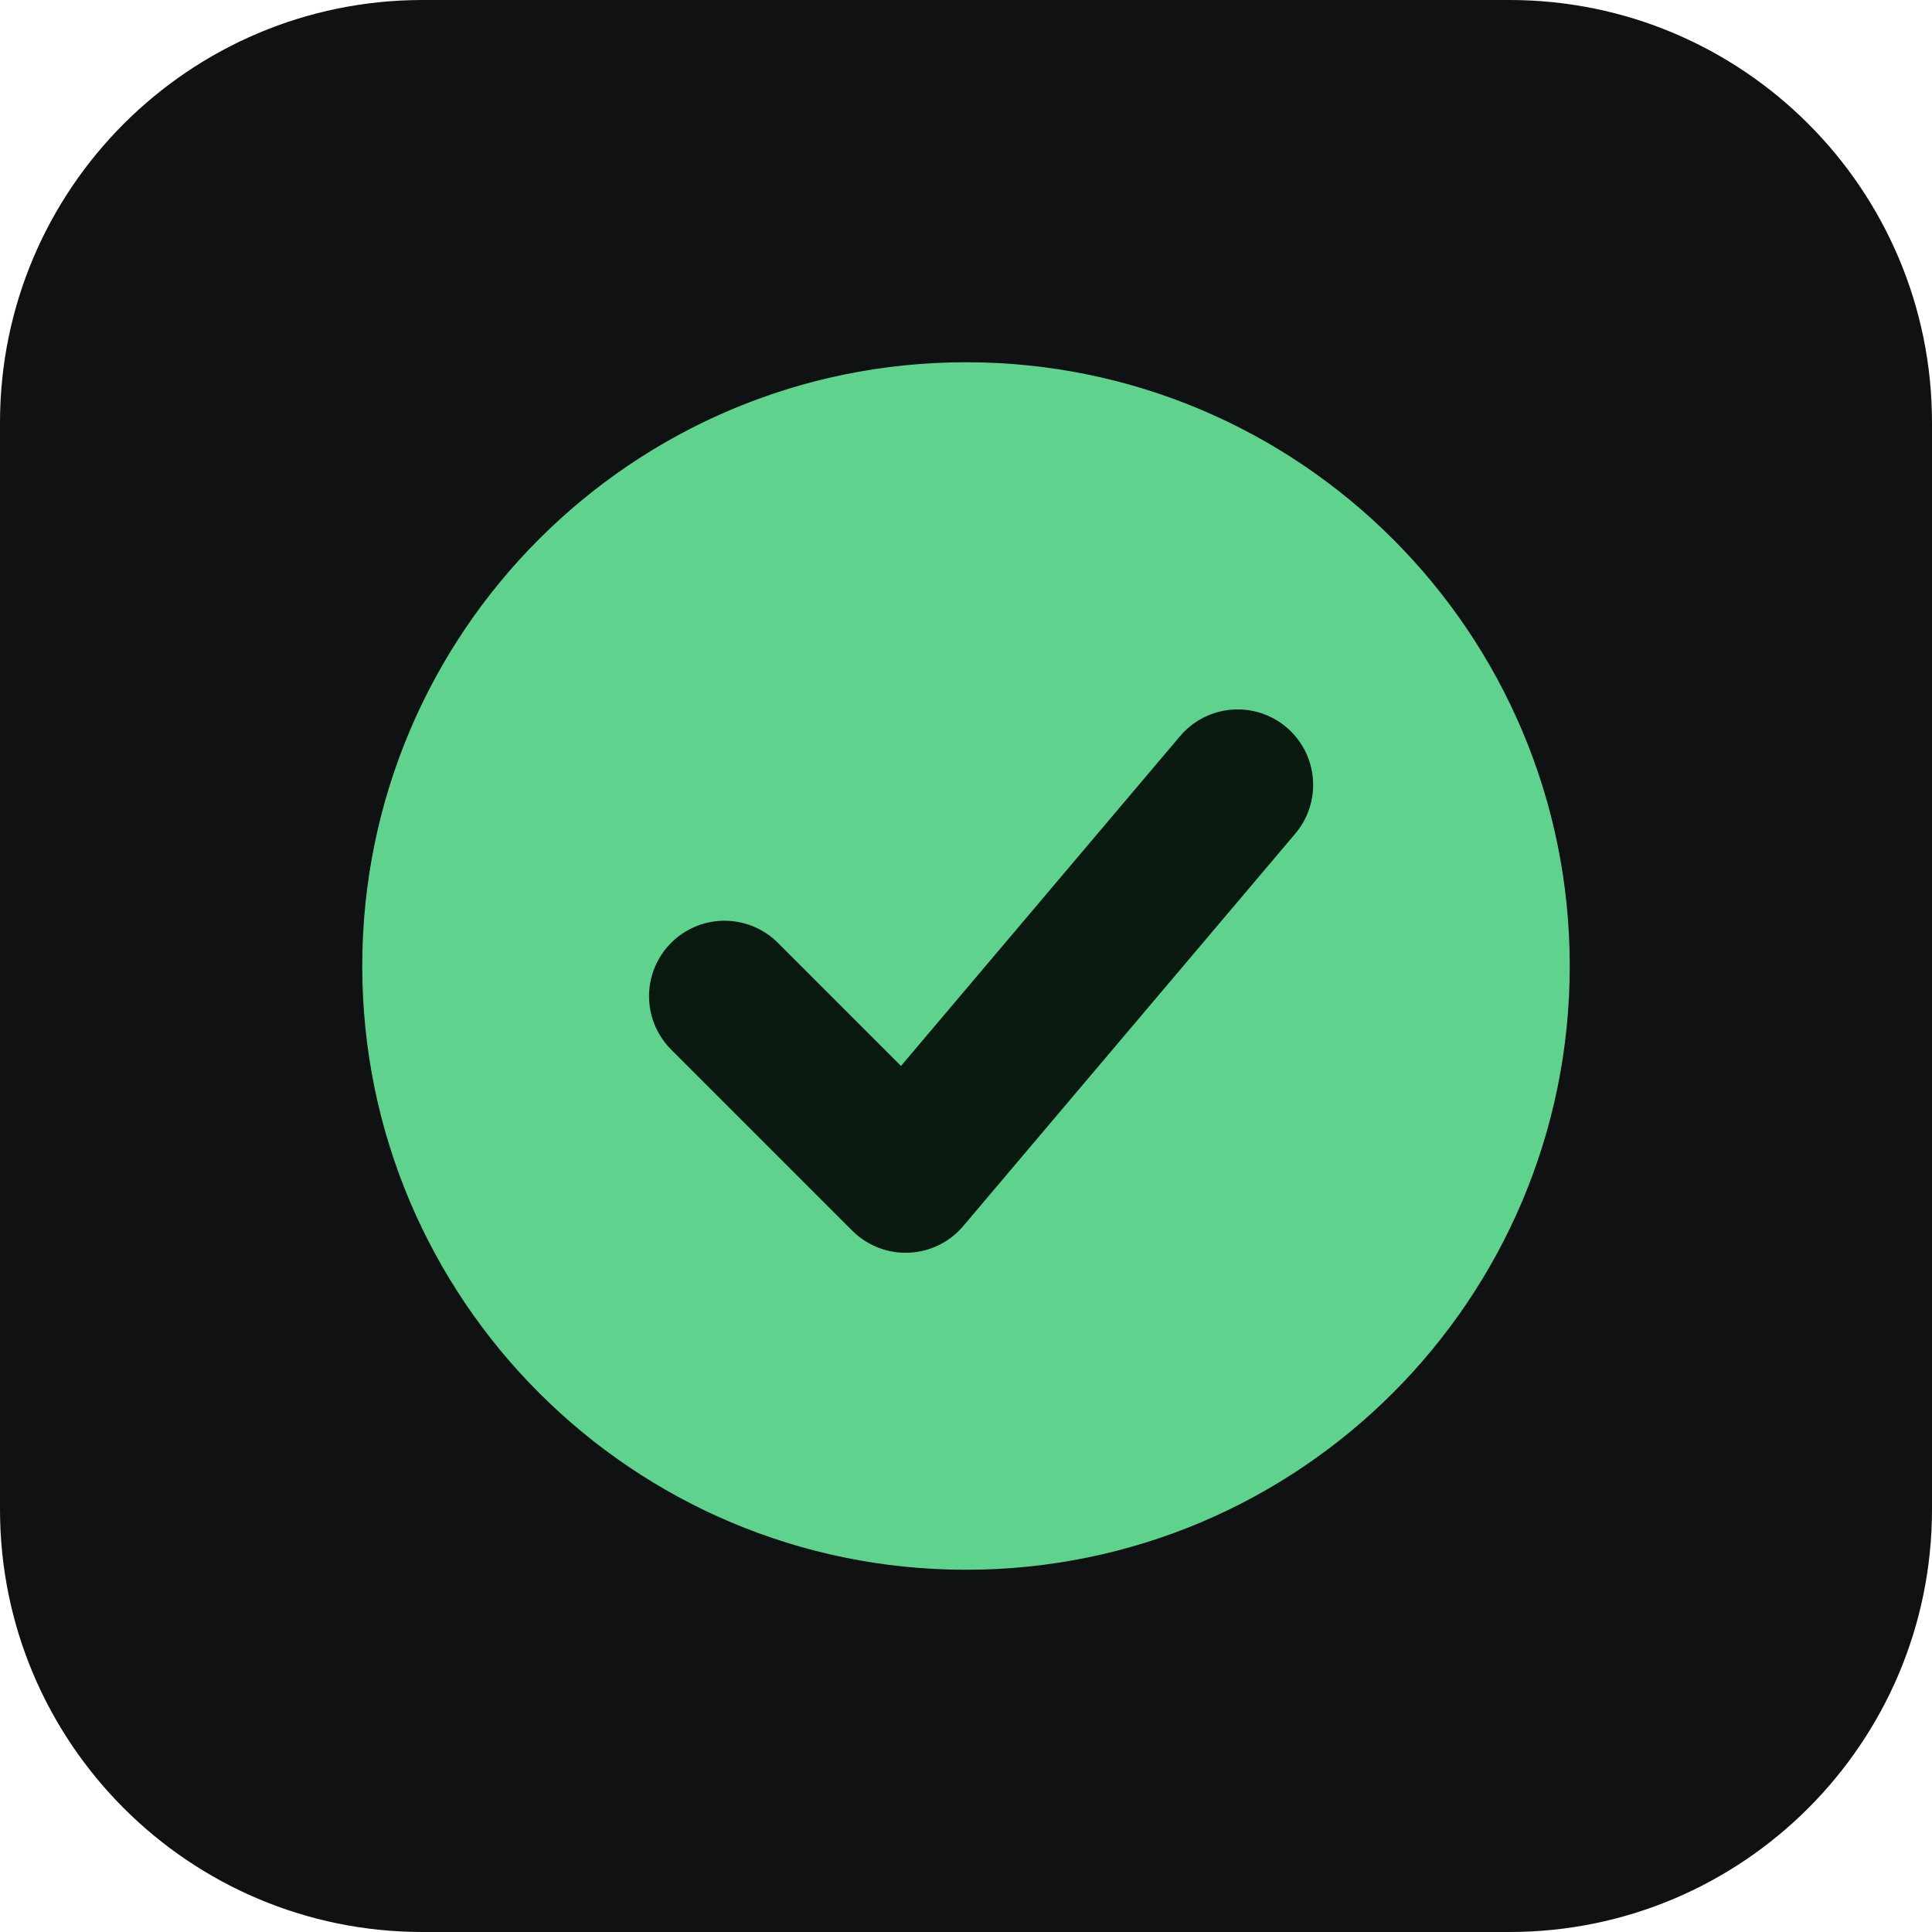
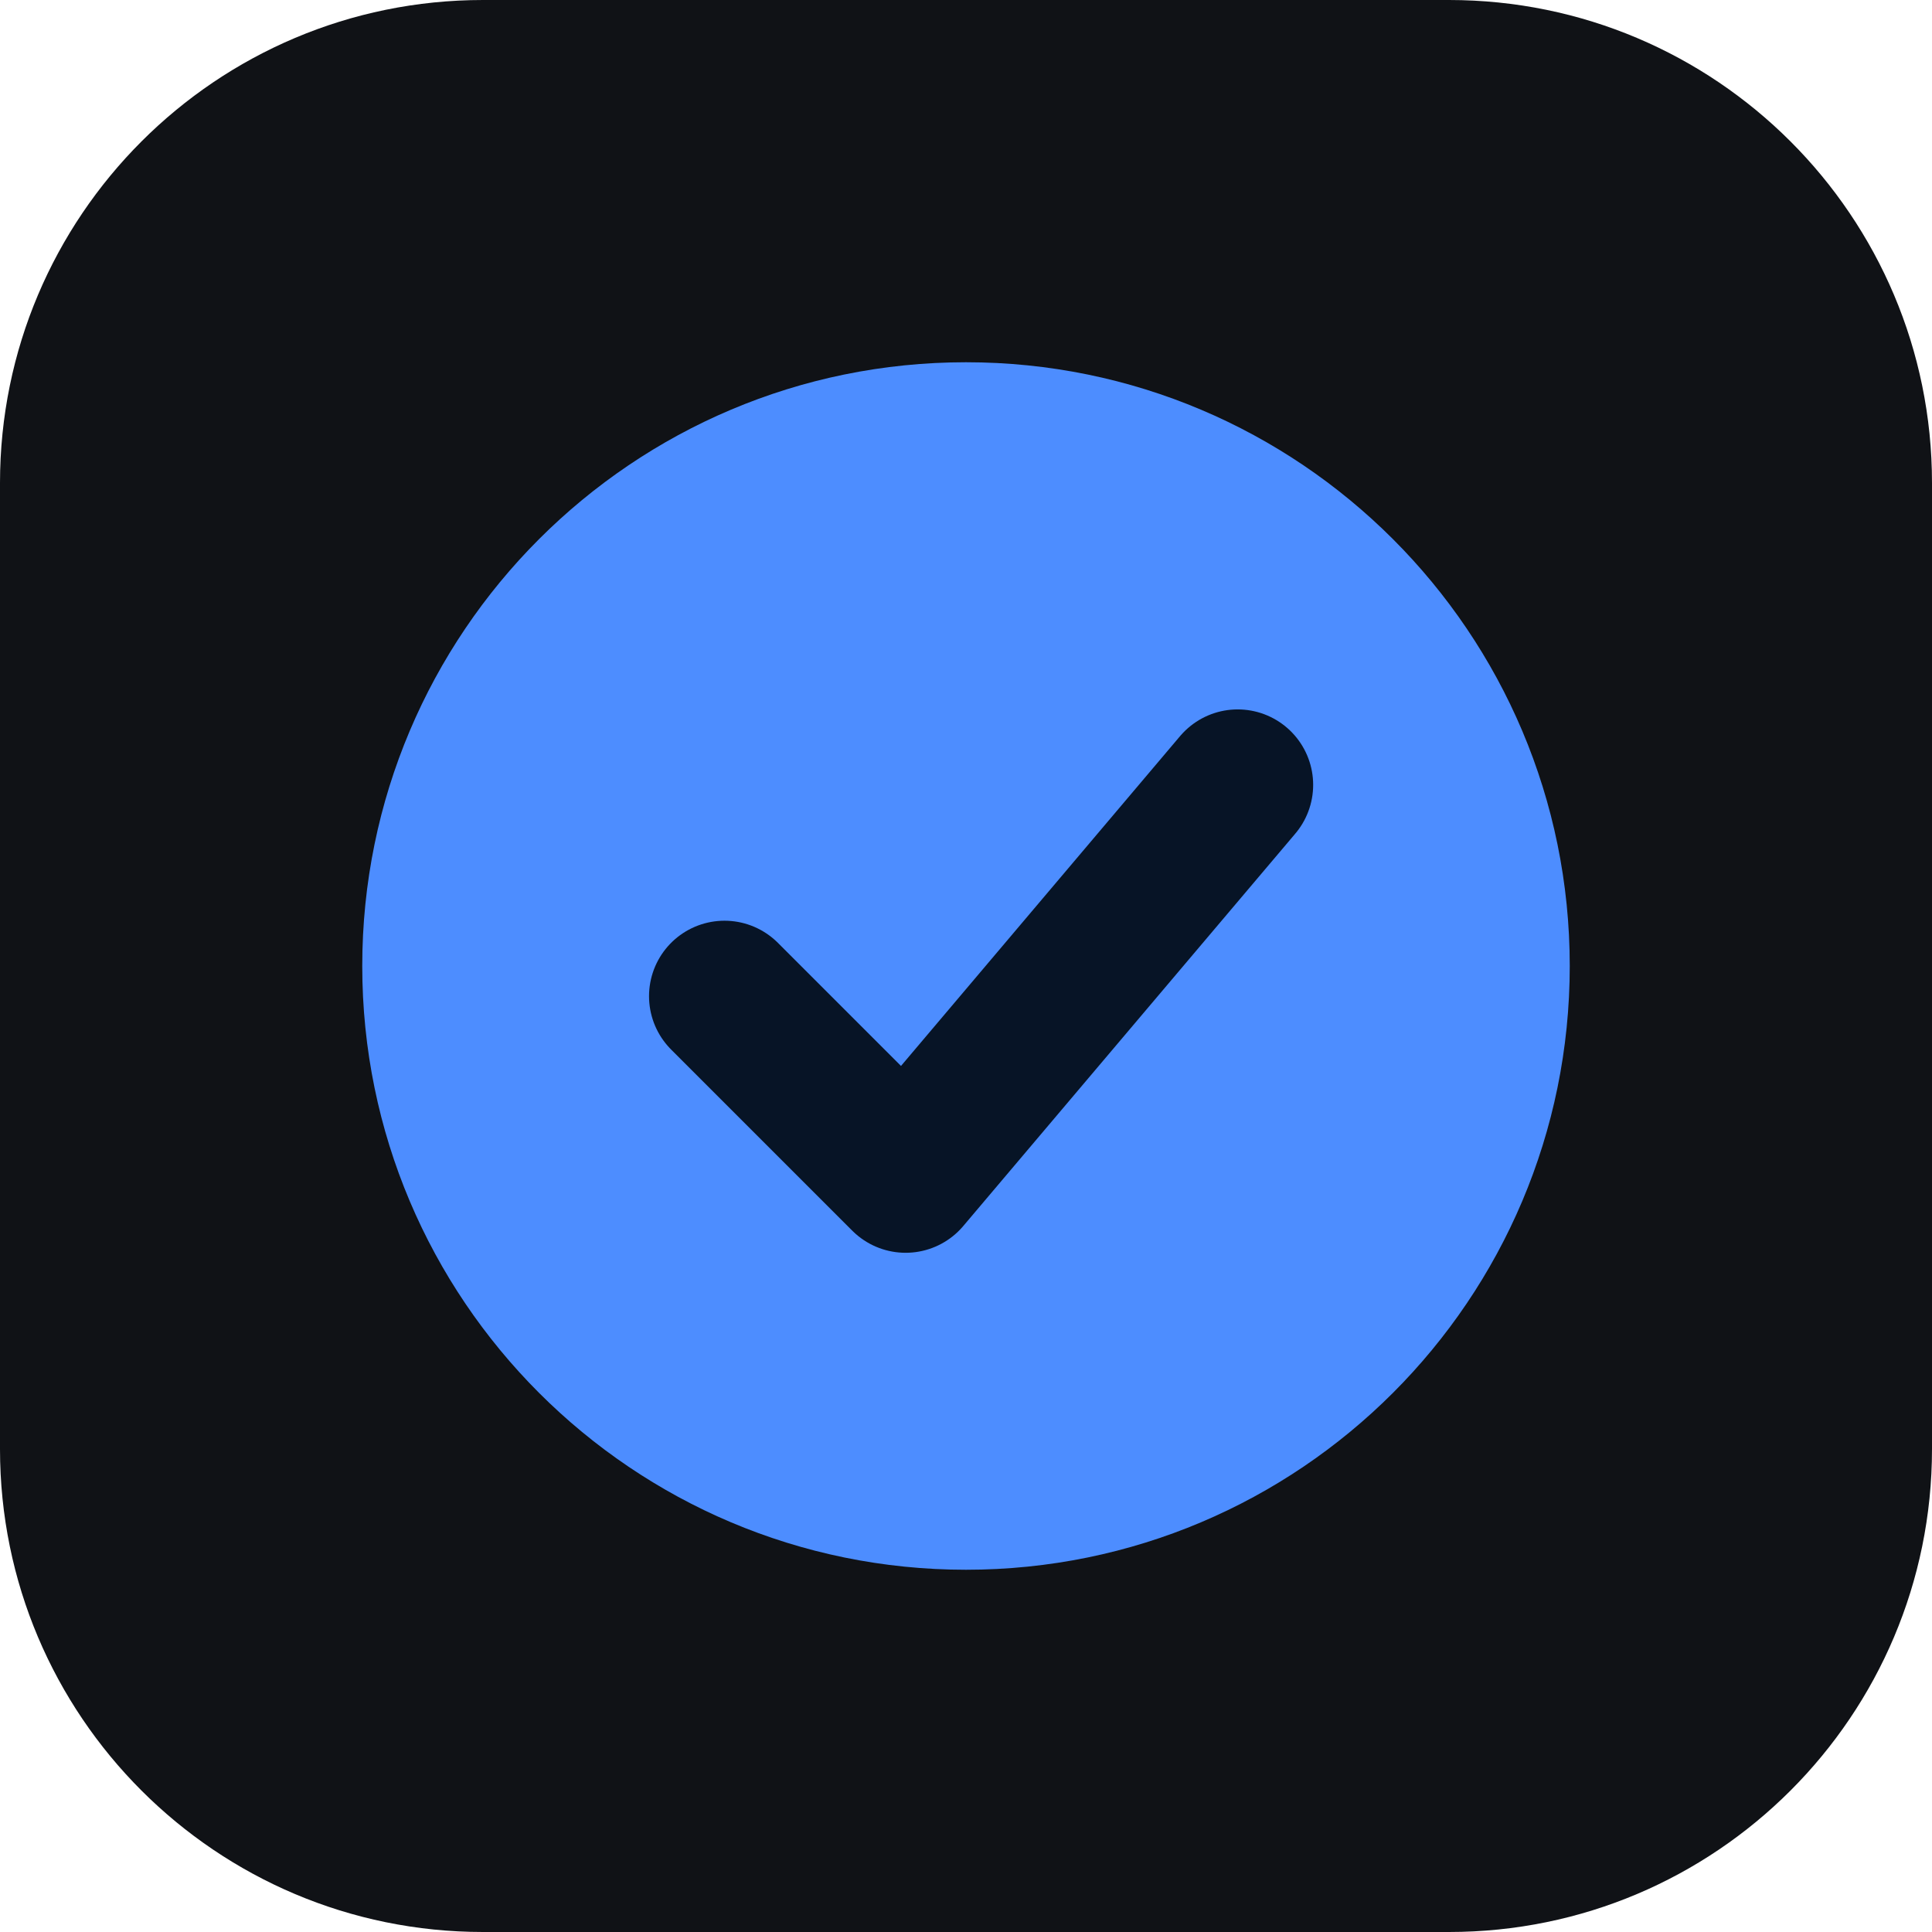
<svg xmlns="http://www.w3.org/2000/svg" viewBox="0 0 64 64">
-   <rect width="64" height="64" rx="14" fill="#0f1113" />
-   <circle cx="32" cy="32" r="20" fill="#5fd38d" />
-   <path d="M24 33l6 6 11-13" fill="none" stroke="#0b1a11" stroke-width="5" stroke-linecap="round" stroke-linejoin="round" />
+   <rect width="64" height="64" rx="16" fill="#101216" />
+   <circle cx="32" cy="32" r="20" fill="#4D8DFF" />
+   <path d="M24 33l6 6 11-13" fill="none" stroke="#071426" stroke-width="5" stroke-linecap="round" stroke-linejoin="round" />
</svg>
